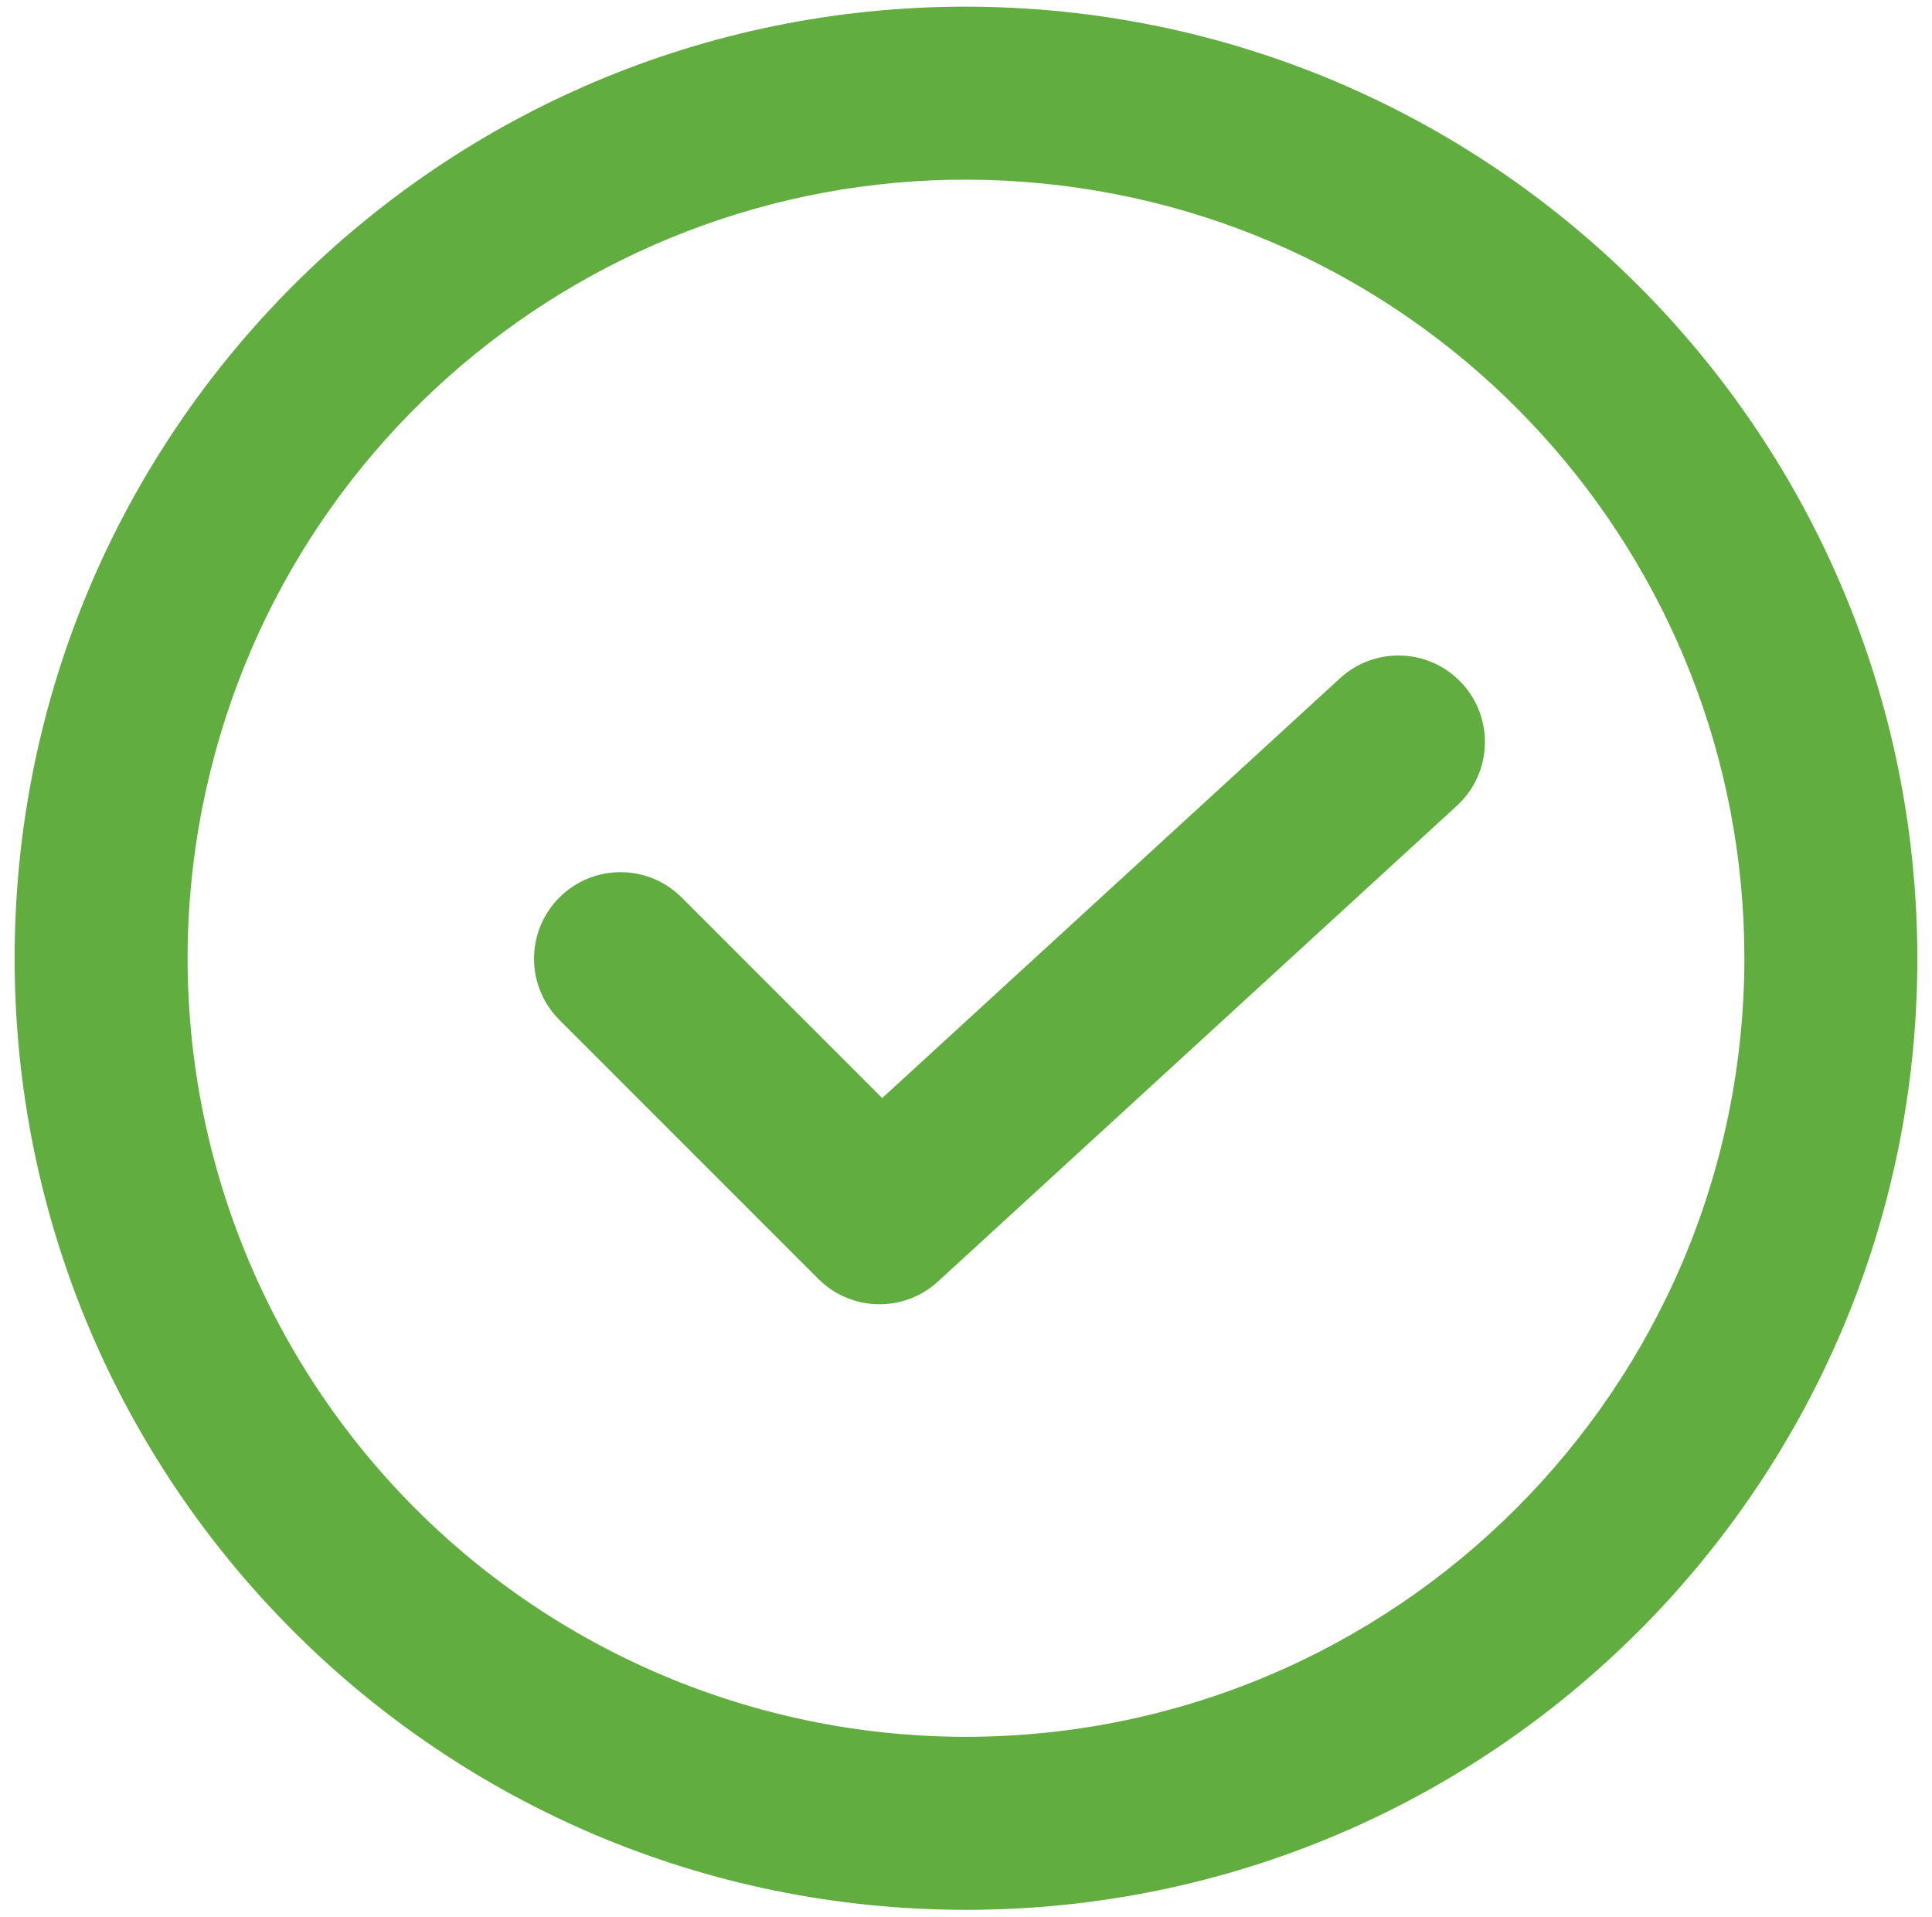
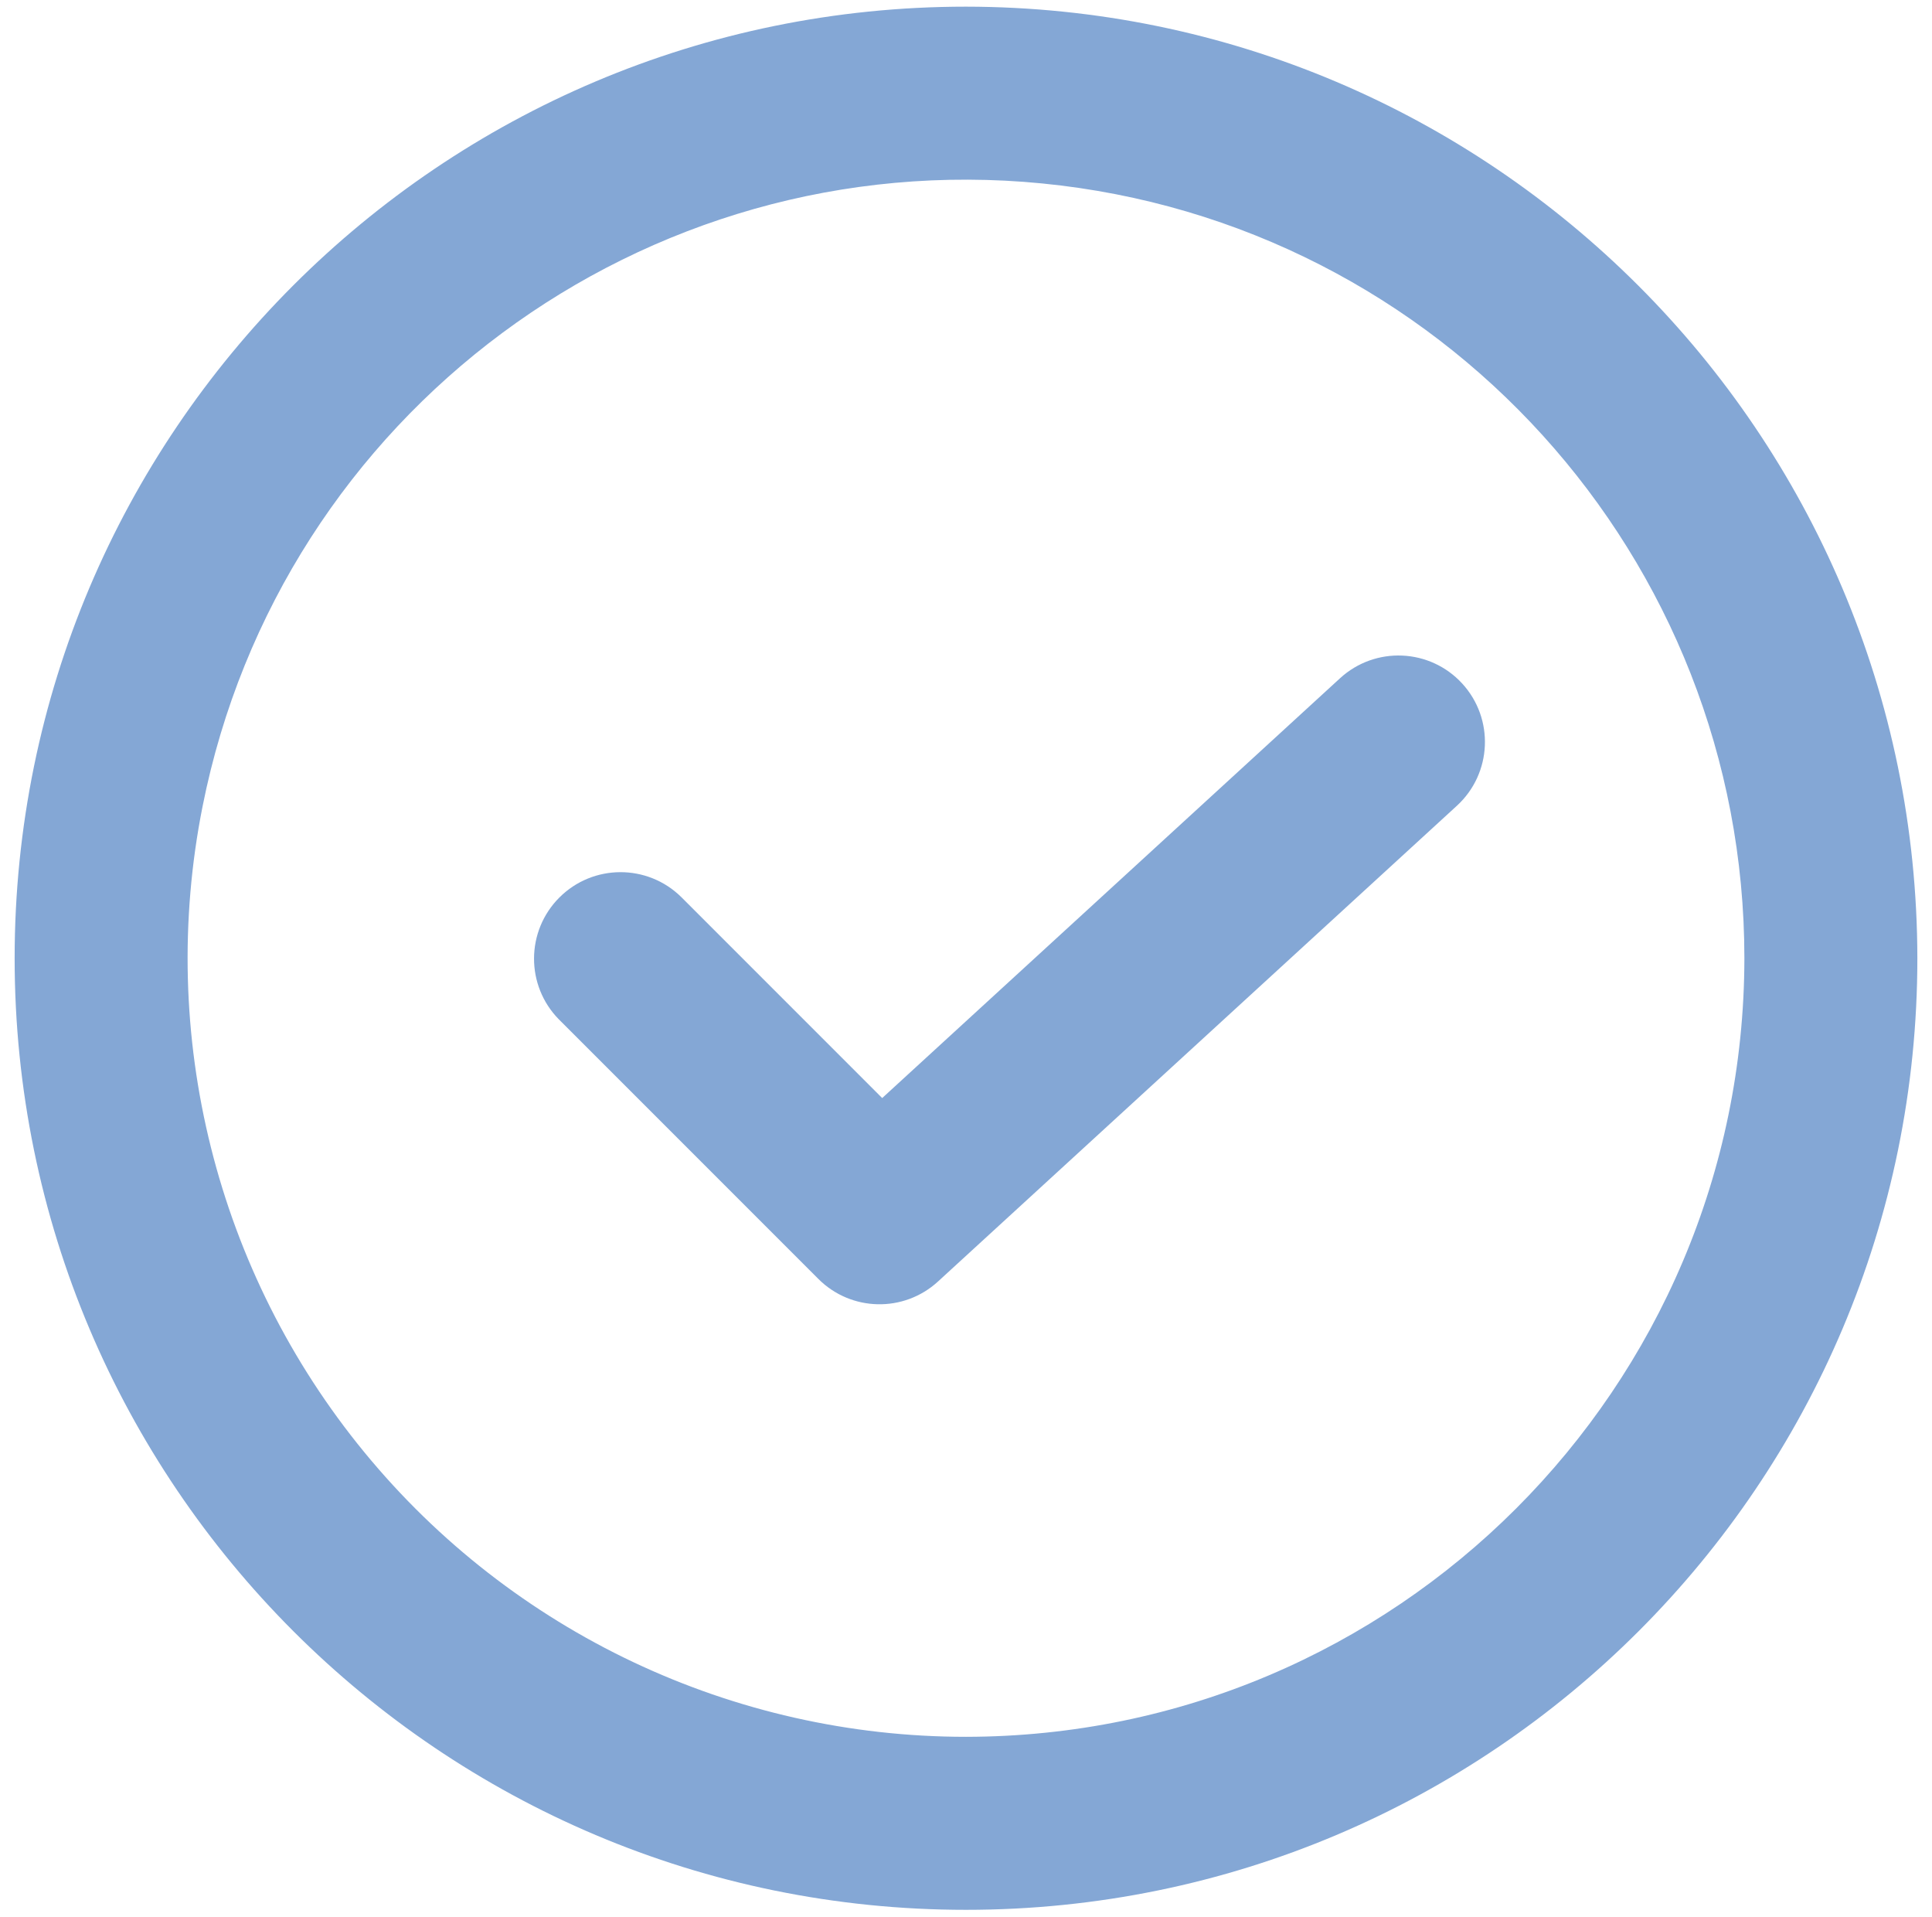
<svg xmlns="http://www.w3.org/2000/svg" width="121" height="120" fill="none">
-   <path d="M60.5.417A59.583 59.583 0 1 0 120.083 60 59.651 59.651 0 0 0 60.5.417zm0 108.333a48.748 48.748 0 0 1-47.813-58.26A48.75 48.75 0 0 1 109.25 60a48.81 48.81 0 0 1-48.75 48.75zm31.075-65.953a5.417 5.417 0 0 1-.33 7.654l-32.5 29.791a5.417 5.417 0 0 1-7.491-.162l-16.25-16.25a5.418 5.418 0 0 1 7.664-7.66l12.583 12.584 28.676-26.287a5.416 5.416 0 0 1 7.648.33z" fill="#62AD3F" />
+   <path d="M60.5.417A59.583 59.583 0 1 0 120.083 60 59.651 59.651 0 0 0 60.5.417zm0 108.333a48.748 48.748 0 0 1-47.813-58.26A48.75 48.75 0 0 1 109.25 60a48.81 48.81 0 0 1-48.75 48.75zm31.075-65.953a5.417 5.417 0 0 1-.33 7.654l-32.5 29.791a5.417 5.417 0 0 1-7.491-.162l-16.25-16.25a5.418 5.418 0 0 1 7.664-7.66l12.583 12.584 28.676-26.287a5.416 5.416 0 0 1 7.648.33z" fill="#84A7D5" />
</svg>
